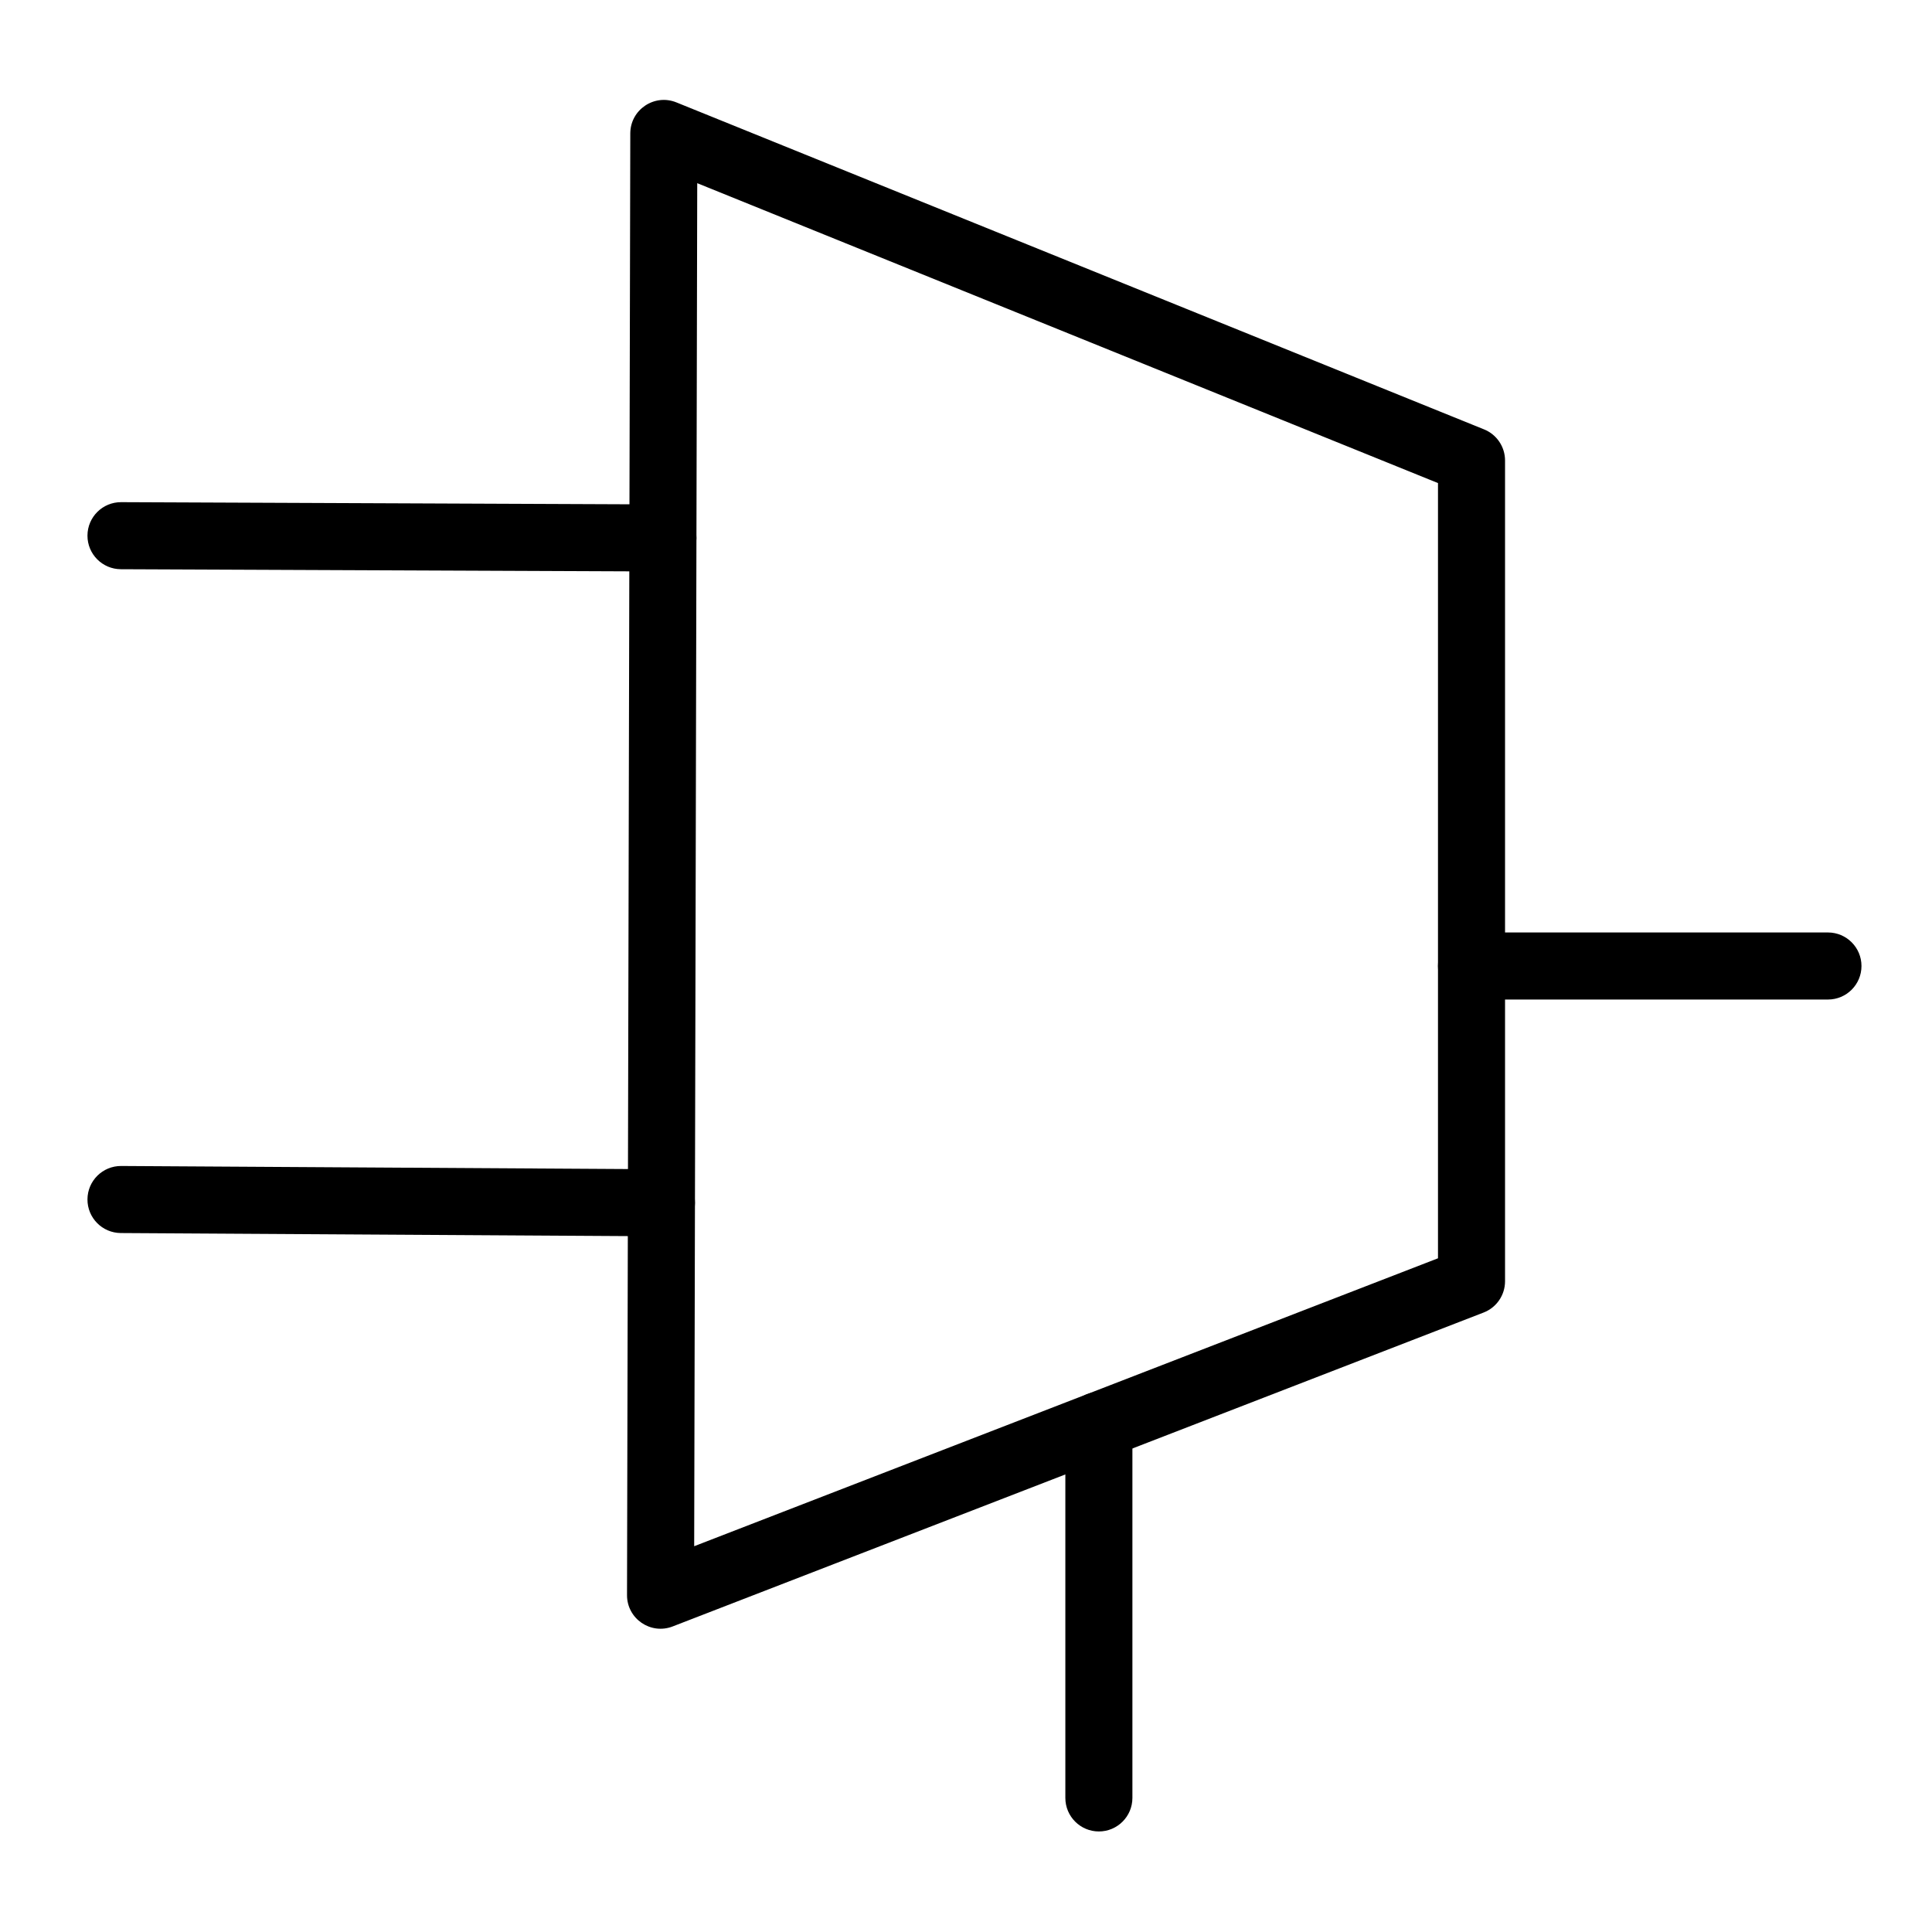
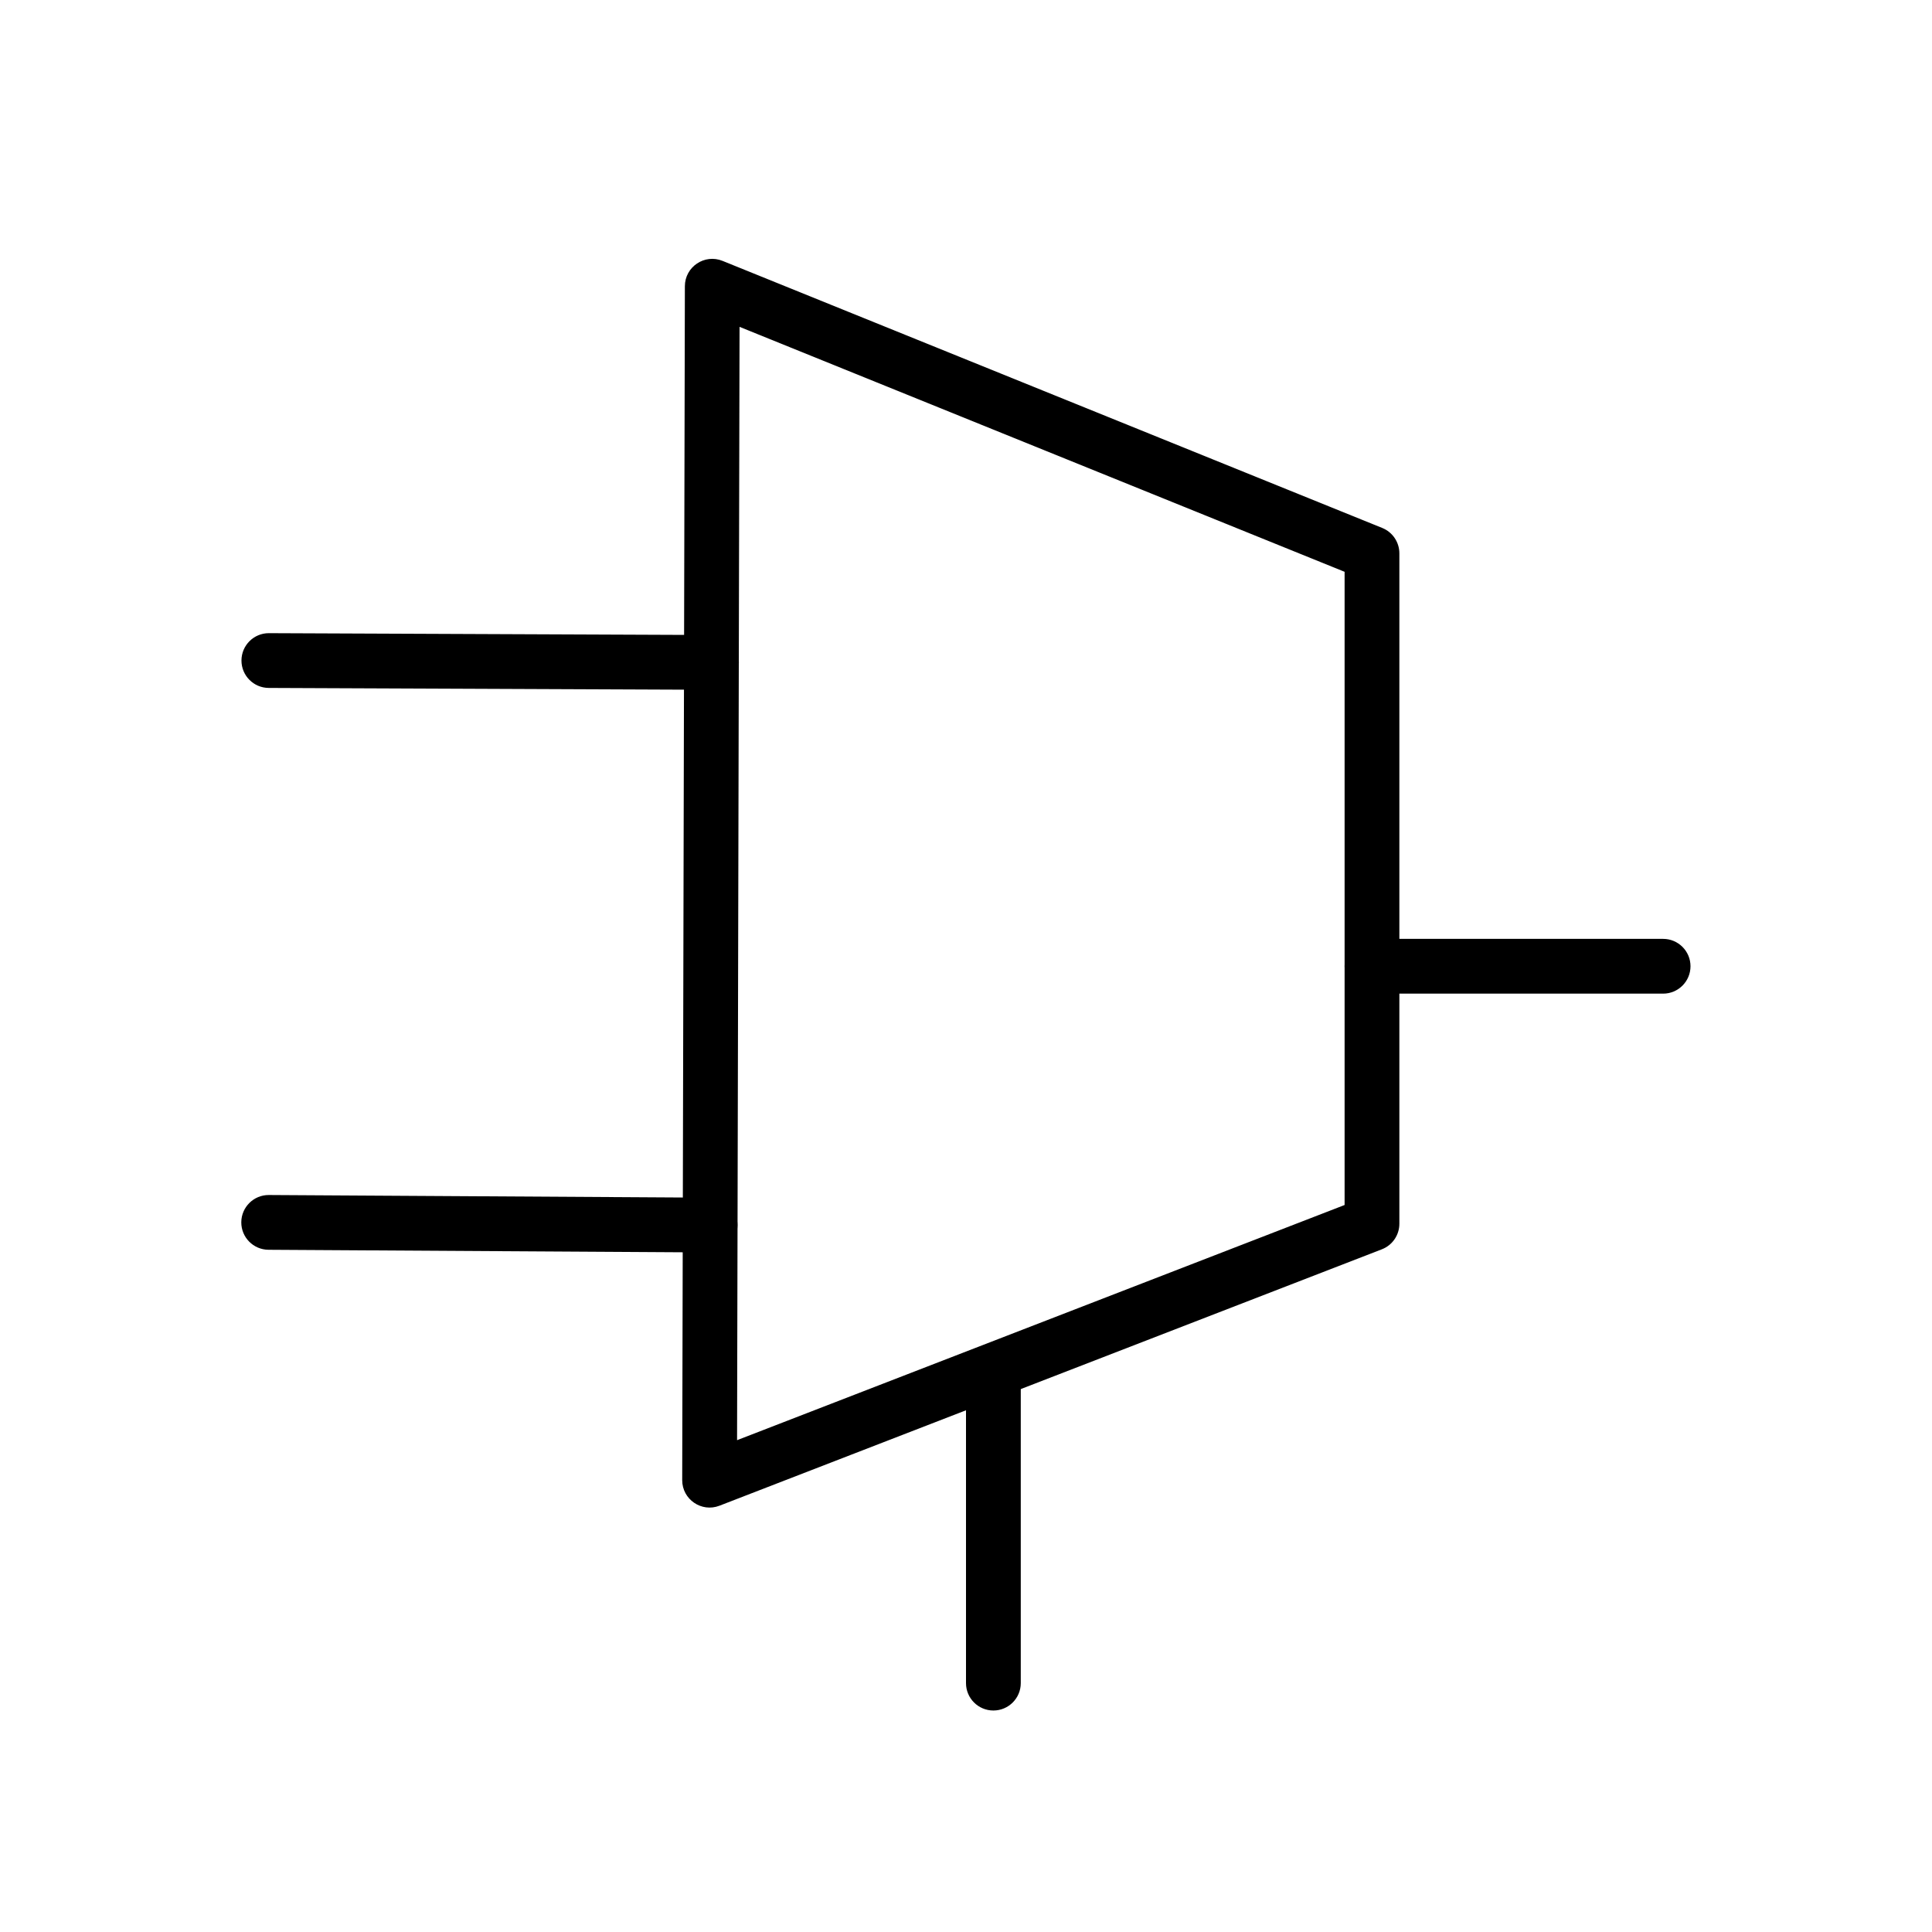
<svg xmlns="http://www.w3.org/2000/svg" width="500" height="500" viewBox="0 0 500 500" version="1.1" baseProfile="full">
  <g transform="scale(1,-1) translate(0,-500)">
-     <path d="M 19.472 388.437 L 18.626 10.148 L 6.817 18.259 L 216.696 99.502 L 211.151 91.41 L 211.151 303.828 L 216.572 295.785 L 7.54 380.414 L 19.472 388.437 Z M 2.119 388.476 C 2.133 394.621 8.355 398.805 14.052 396.499 L 223.084 311.87 C 226.36 310.544 228.504 307.362 228.504 303.828 L 228.504 91.41 C 228.504 87.827 226.302 84.613 222.96 83.319 L 13.082 2.076 C 7.388 -0.128 1.259 4.081 1.273 10.187 L 2.119 388.476 Z" transform="scale(1,1) translate(161,77)" opacity="1" />
-     <path d="M 150.525 1.1 L 10.276 1.687 C 5.484 1.707 1.616 5.608 1.636 10.399 C 1.656 15.191 5.557 19.06 10.349 19.04 L 150.597 18.453 C 155.389 18.433 159.257 14.532 159.237 9.74 C 159.217 4.949 155.316 1.08 150.525 1.1 Z" transform="scale(1,1) translate(21,351)" opacity="1" />
-     <path d="M 150.124 1.046 L 10.26 1.891 C 5.468 1.92 1.607 5.828 1.636 10.62 C 1.665 15.412 5.573 19.273 10.365 19.244 L 150.229 18.399 C 155.021 18.37 158.882 14.462 158.853 9.67 C 158.824 4.878 154.916 1.017 150.124 1.046 Z" transform="scale(1,1) translate(21,179)" opacity="1" />
-     <path d="M 19.065 106.079 L 19.065 9.698 C 19.065 4.906 15.18 1.021 10.388 1.021 C 5.596 1.021 1.712 4.906 1.712 9.698 L 1.712 106.079 C 1.712 110.871 5.596 114.756 10.388 114.756 C 15.18 114.756 19.065 110.871 19.065 106.079 Z" transform="scale(1,1) translate(274,25)" opacity="1" />
-     <path d="M 9.828 18.677 L 102.073 18.677 C 106.865 18.677 110.749 14.792 110.749 10 C 110.749 5.208 106.865 1.323 102.073 1.323 L 9.828 1.323 C 5.036 1.323 1.151 5.208 1.151 10 C 1.151 14.792 5.036 18.677 9.828 18.677 Z" transform="scale(1,1) translate(371,240)" opacity="1" />
+     <path d="M 16.419 317.901 L 15.728 8.917 L 6.083 15.542 L 177.51 81.901 L 172.981 75.292 L 172.981 248.793 L 177.409 242.224 L 6.673 311.347 L 16.419 317.901 Z M 2.245 317.932 C 2.257 322.952 7.339 326.369 11.992 324.485 L 182.728 255.362 C 185.404 254.278 187.155 251.68 187.155 248.793 L 187.155 75.292 C 187.155 72.365 185.356 69.74 182.626 68.683 L 11.2 2.324 C 6.549 0.524 1.543 3.962 1.554 8.949 L 2.245 317.932 Z" transform="scale(1,1) translate(175,108)" opacity="1" />
+     <path d="M 123.102 1.484 L 8.548 1.963 C 4.634 1.98 1.475 5.166 1.491 9.08 C 1.507 12.994 4.694 16.153 8.607 16.137 L 123.161 15.658 C 127.075 15.642 130.235 12.455 130.218 8.541 C 130.202 4.627 127.016 1.468 123.102 1.484 Z" transform="scale(1,1) translate(61,320)" opacity="1" />
+     <path d="M 122.73 1.869 L 8.49 2.559 C 4.576 2.582 1.423 5.774 1.446 9.688 C 1.47 13.602 4.662 16.756 8.576 16.732 L 122.816 16.042 C 126.73 16.019 129.883 12.827 129.86 8.913 C 129.836 4.999 126.644 1.845 122.73 1.869 Z" transform="scale(1,1) translate(61,174)" opacity="1" />
+     <path d="M 16.174 87.133 L 16.174 8.409 C 16.174 4.495 13.001 1.322 9.087 1.322 C 5.173 1.322 2 4.495 2 8.409 L 2 87.133 C 2 91.047 5.173 94.22 9.087 94.22 C 13.001 94.22 16.174 91.047 16.174 87.133 Z" transform="scale(1,1) translate(248,56)" opacity="1" />
+     <path d="M 9.068 16.021 L 84.413 16.021 C 88.327 16.021 91.5 12.848 91.5 8.934 C 91.5 5.02 88.327 1.847 84.413 1.847 L 9.068 1.847 C 5.154 1.847 1.981 5.02 1.981 8.934 C 1.981 12.848 5.154 16.021 9.068 16.021 Z" transform="scale(1,1) translate(346,241)" opacity="1" />
  </g>
</svg>
